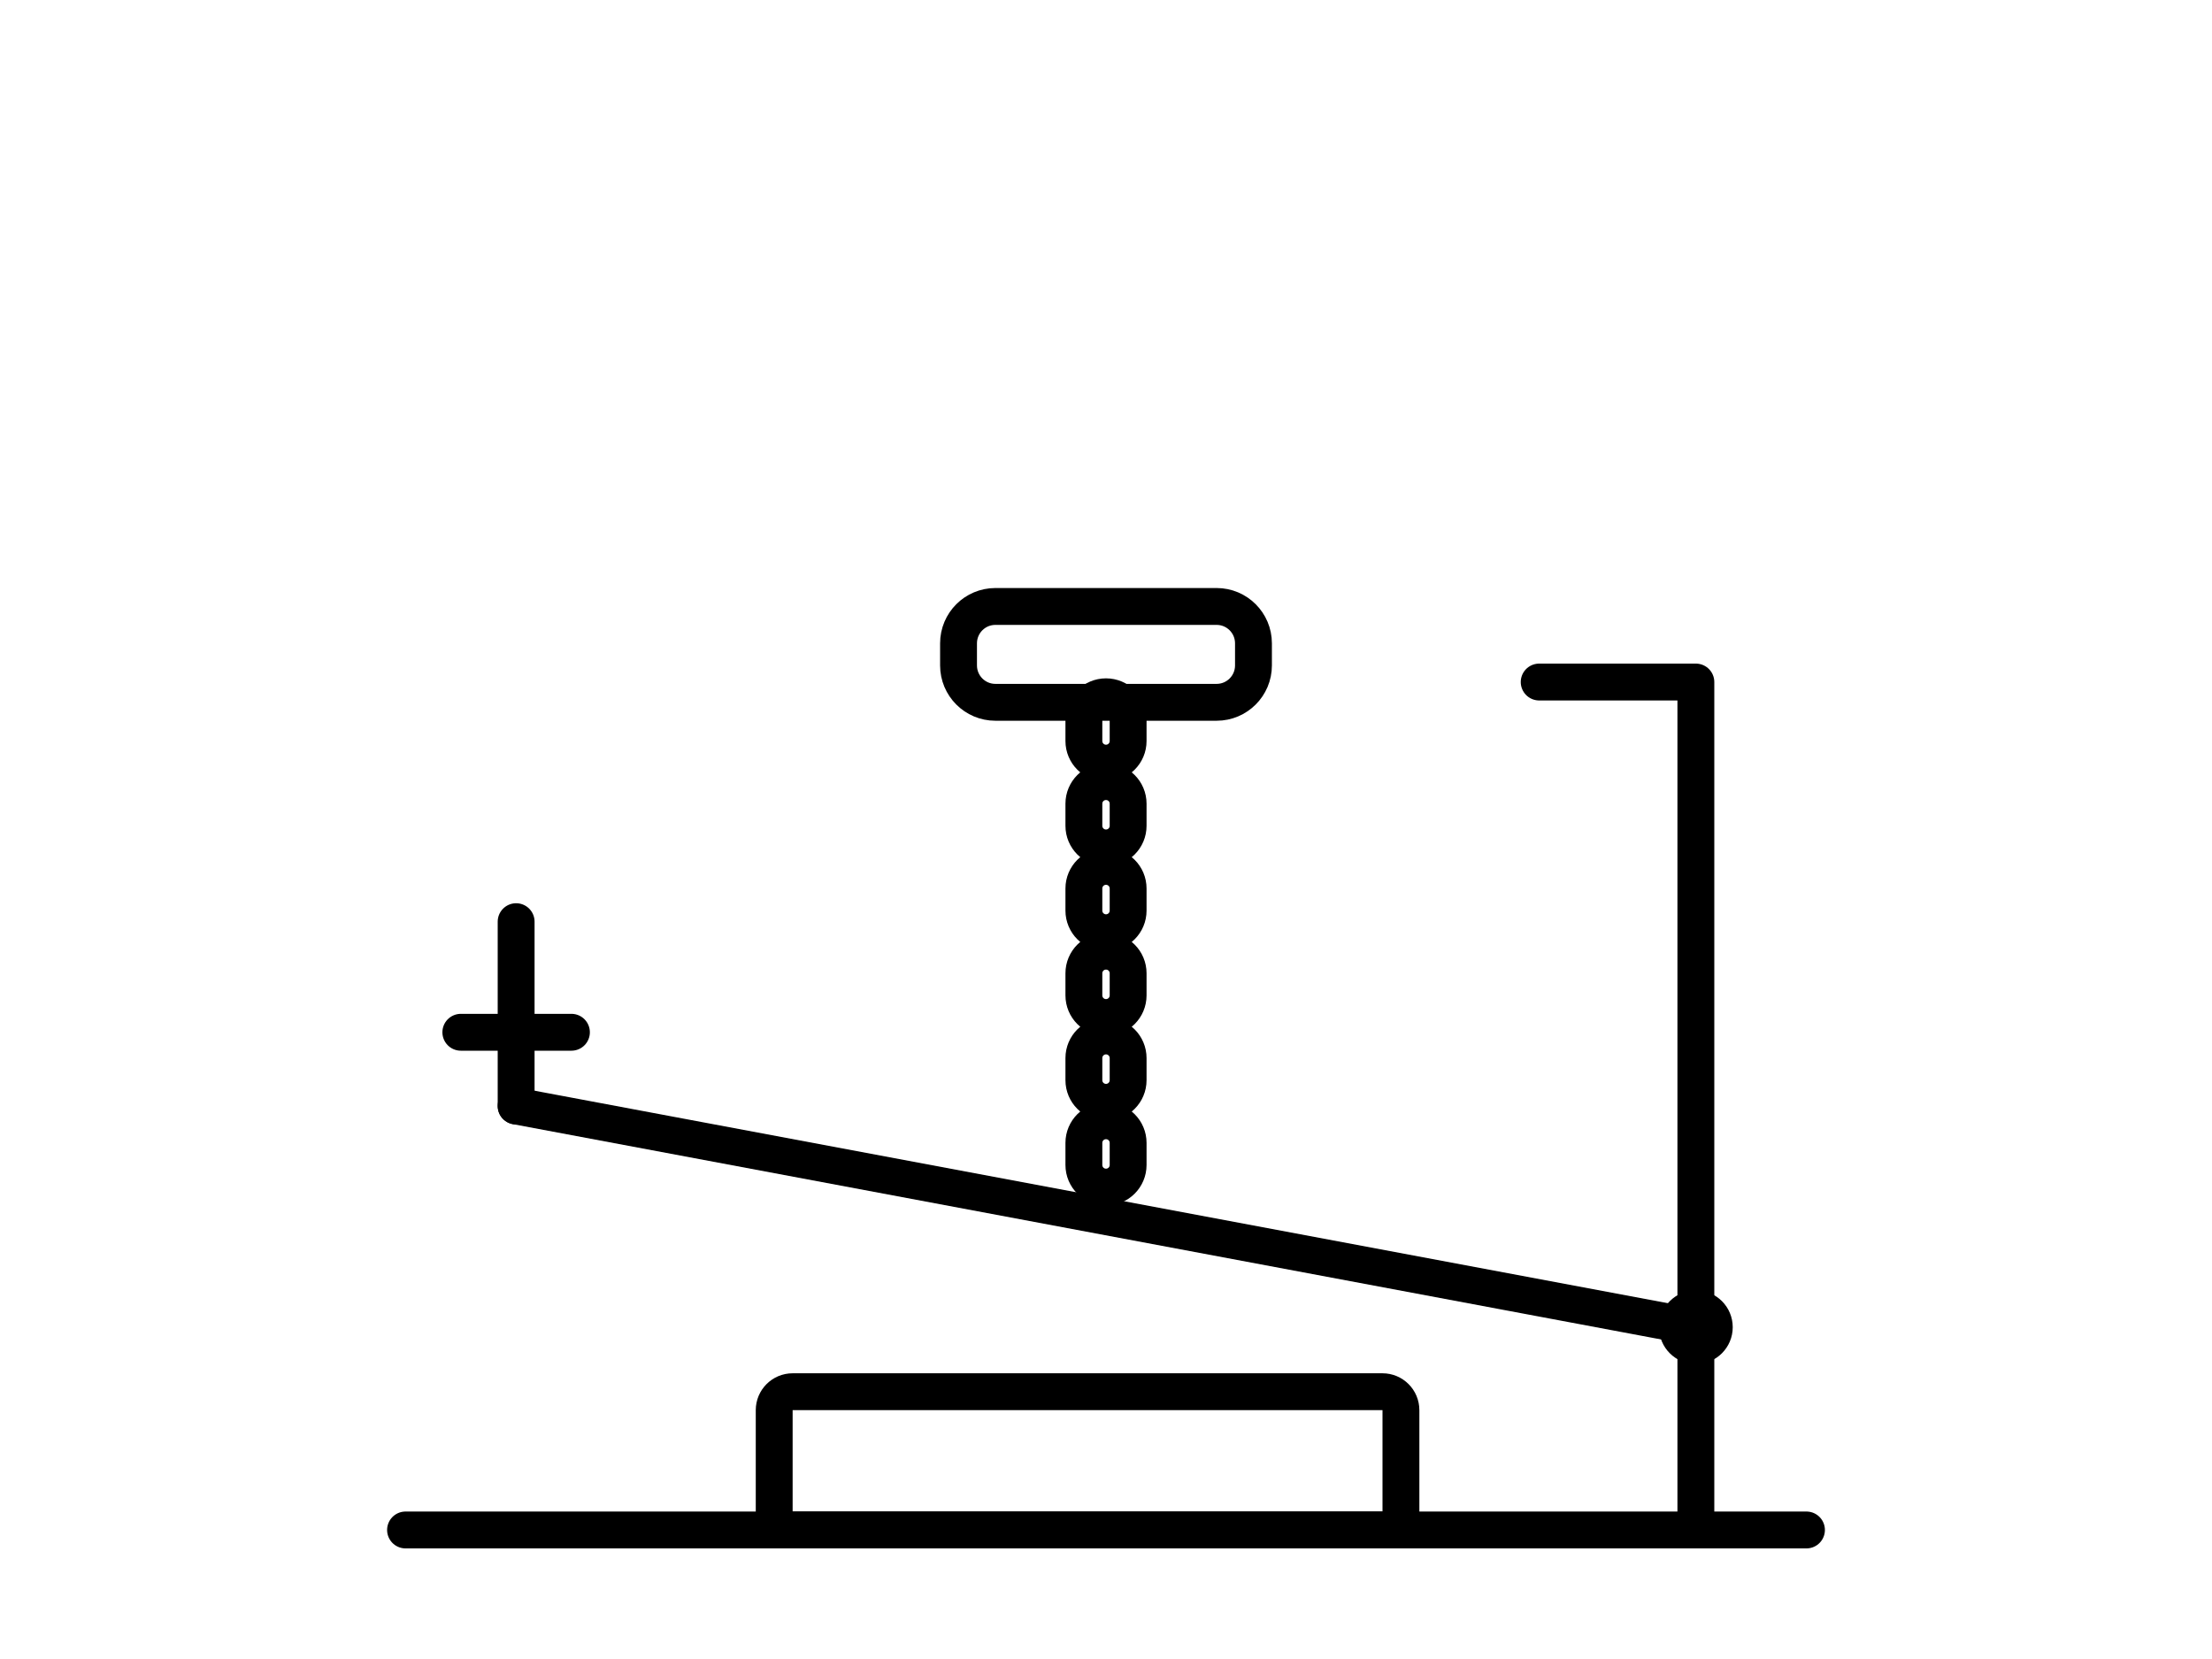
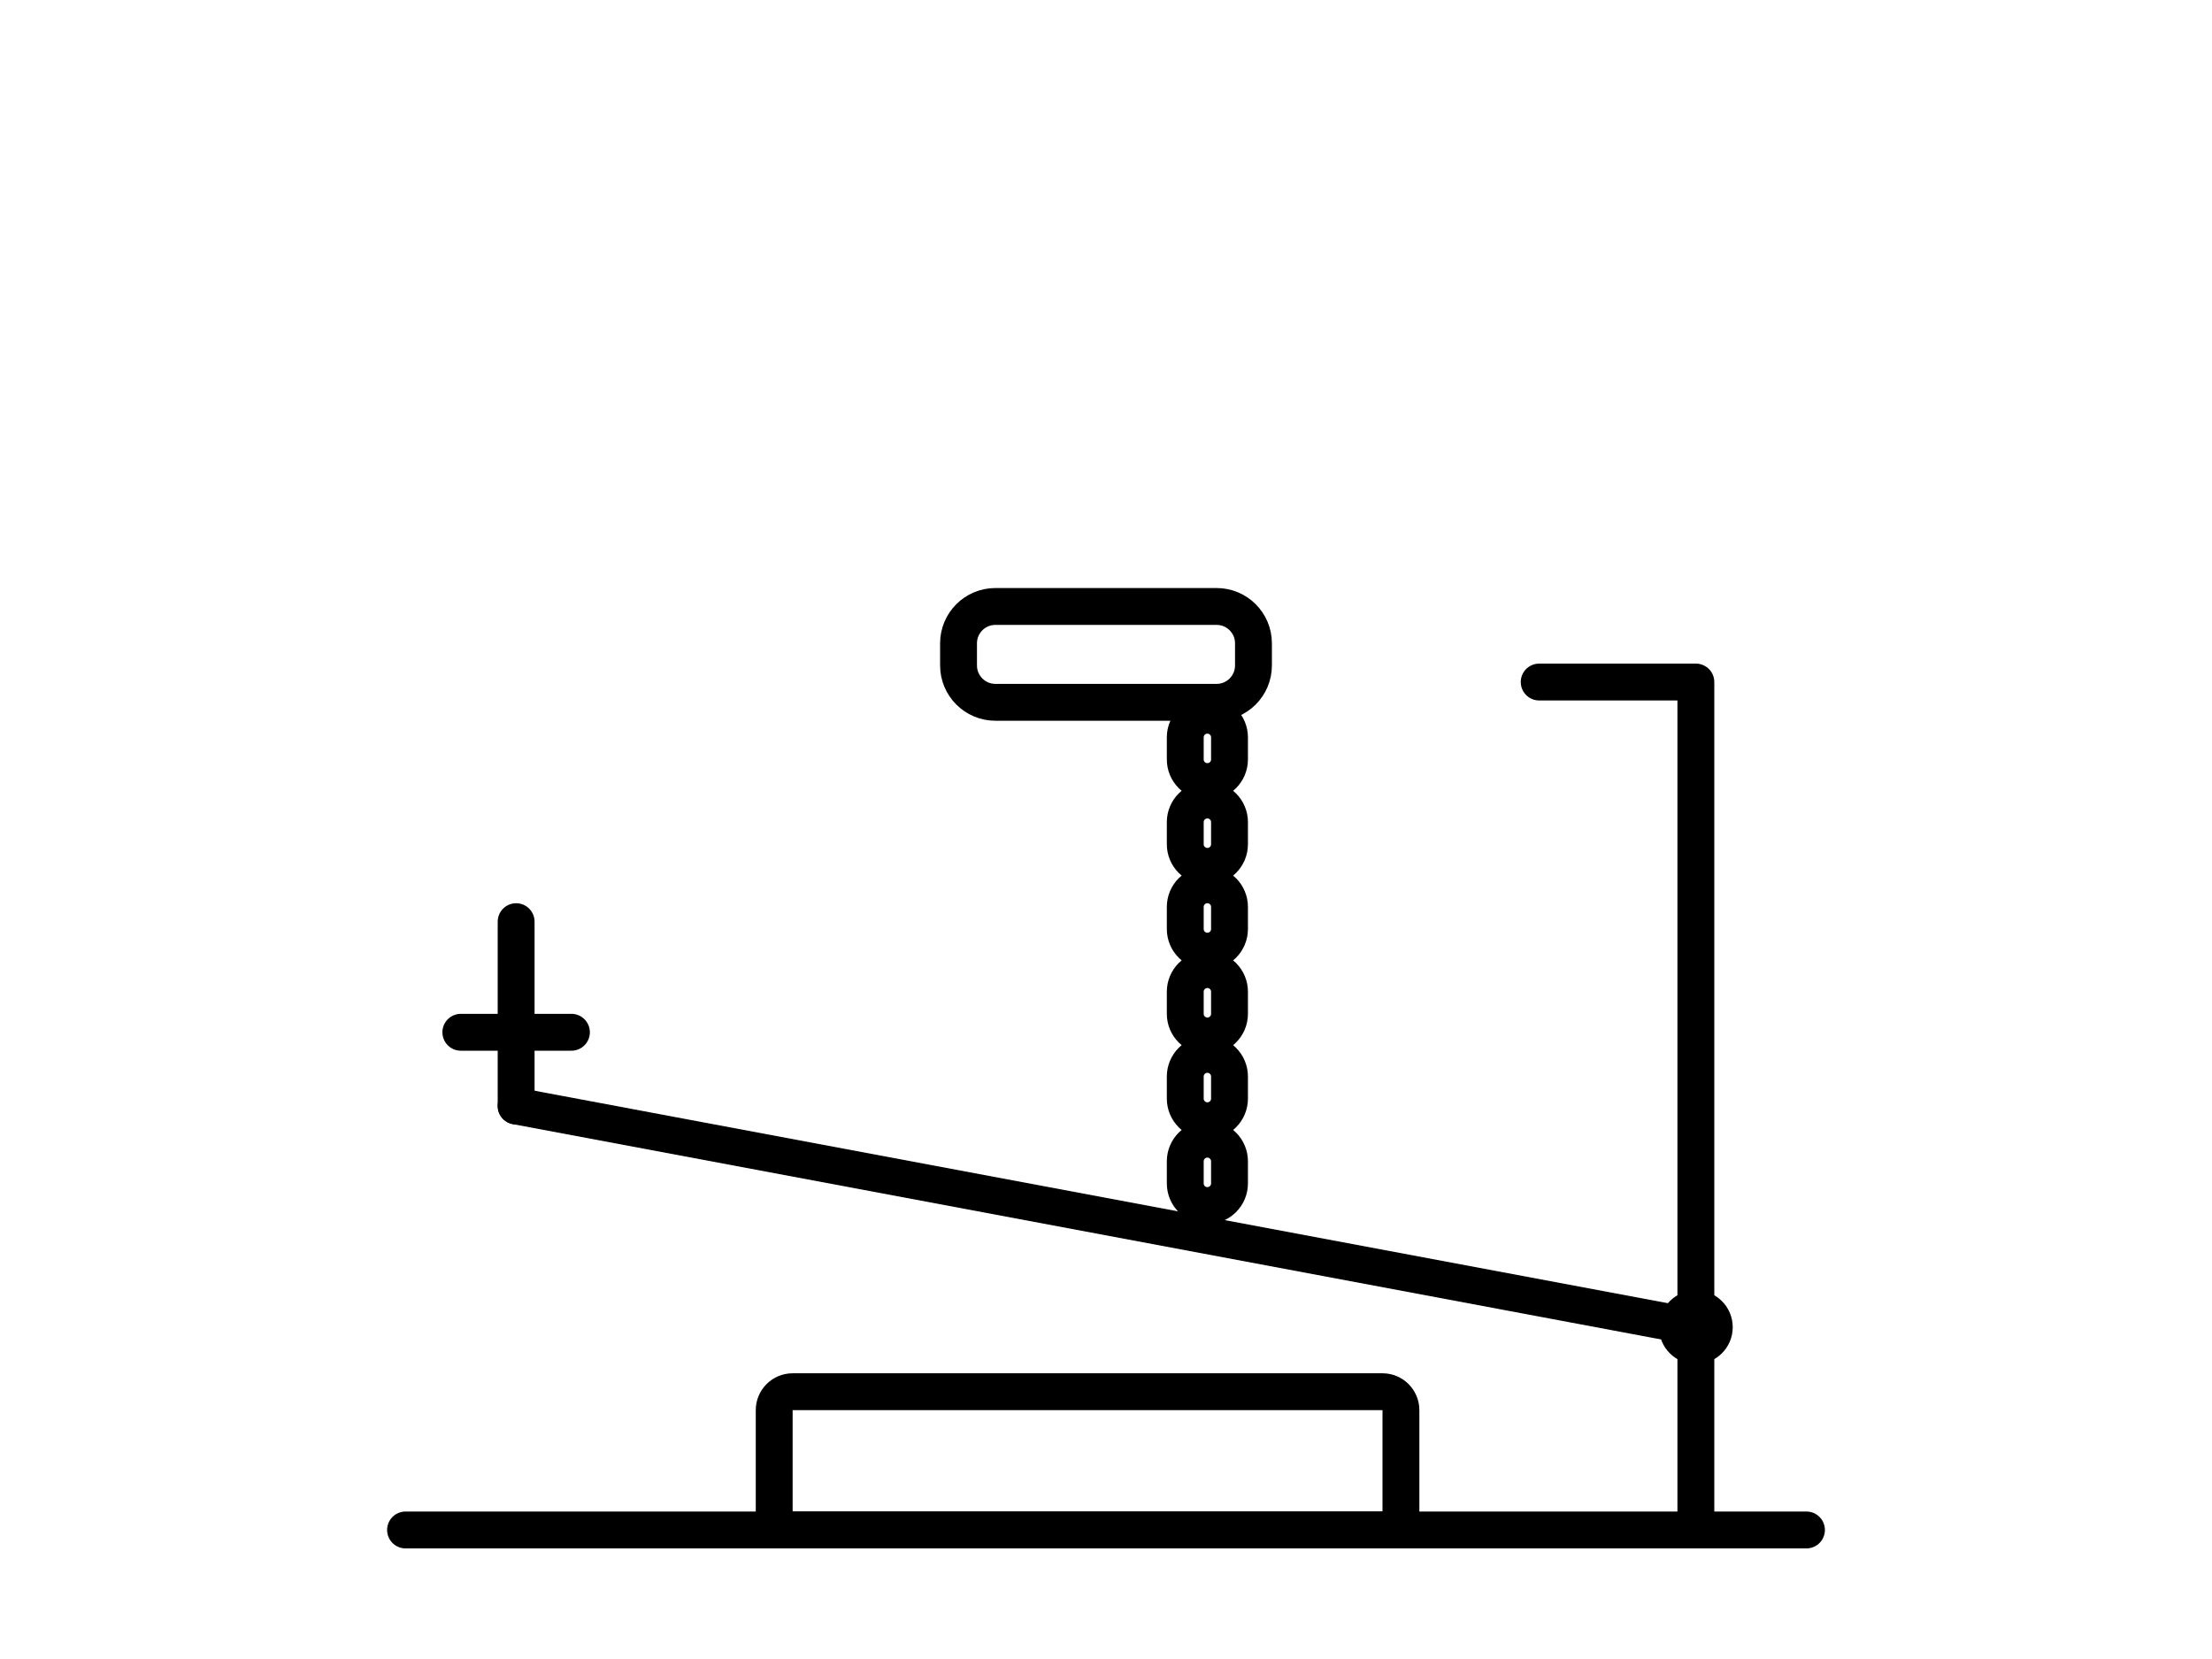
<svg xmlns="http://www.w3.org/2000/svg" viewBox="0 0 120 90" fill="none" stroke="currentColor" stroke-width="2" stroke-linecap="round" stroke-linejoin="round">
  <line x1="22" y1="83" x2="98" y2="83" />
  <path d="M92 83 V37 H83.5" />
  <circle cx="92" cy="72" r="1" fill="currentColor" />
  <line x1="92" y1="72" x2="28" y2="60" />
  <path d="M28 60 L28 50 M31 56 L25 56" />
  <rect x="42" y="75.5" width="34" height="7.5" rx="1" />
-   <rect x="58.8" y="60.8" width="2.4" height="3.6" rx="1.2" />
-   <rect x="58.8" y="56.2" width="2.4" height="3.6" rx="1.2" />
-   <rect x="58.8" y="51.6" width="2.4" height="3.6" rx="1.2" />
-   <rect x="58.8" y="47" width="2.4" height="3.6" rx="1.2" />
-   <rect x="58.8" y="42.4" width="2.4" height="3.6" rx="1.2" />
-   <rect x="58.8" y="37.8" width="2.4" height="3.6" rx="1.2" />
+   <rect x="64.3" y="61.8" width="2.4" height="3.6" rx="1.2" />
+   <rect x="64.3" y="57.2" width="2.4" height="3.6" rx="1.2" />
+   <rect x="64.3" y="52.6" width="2.4" height="3.6" rx="1.2" />
+   <rect x="64.3" y="48" width="2.4" height="3.6" rx="1.2" />
+   <rect x="64.3" y="43.4" width="2.4" height="3.6" rx="1.2" />
+   <rect x="64.3" y="38.8" width="2.4" height="3.6" rx="1.2" />
  <path d="M54 38.1 L66 38.1 A2 2 0 0 0 68 36.1 L68 34.9 A2 2 0 0 0 66 32.9 L54 32.9 A2 2 0 0 0 52 34.9 L52 36.1 A2 2 0 0 0 54 38.1 Z" />
</svg>
